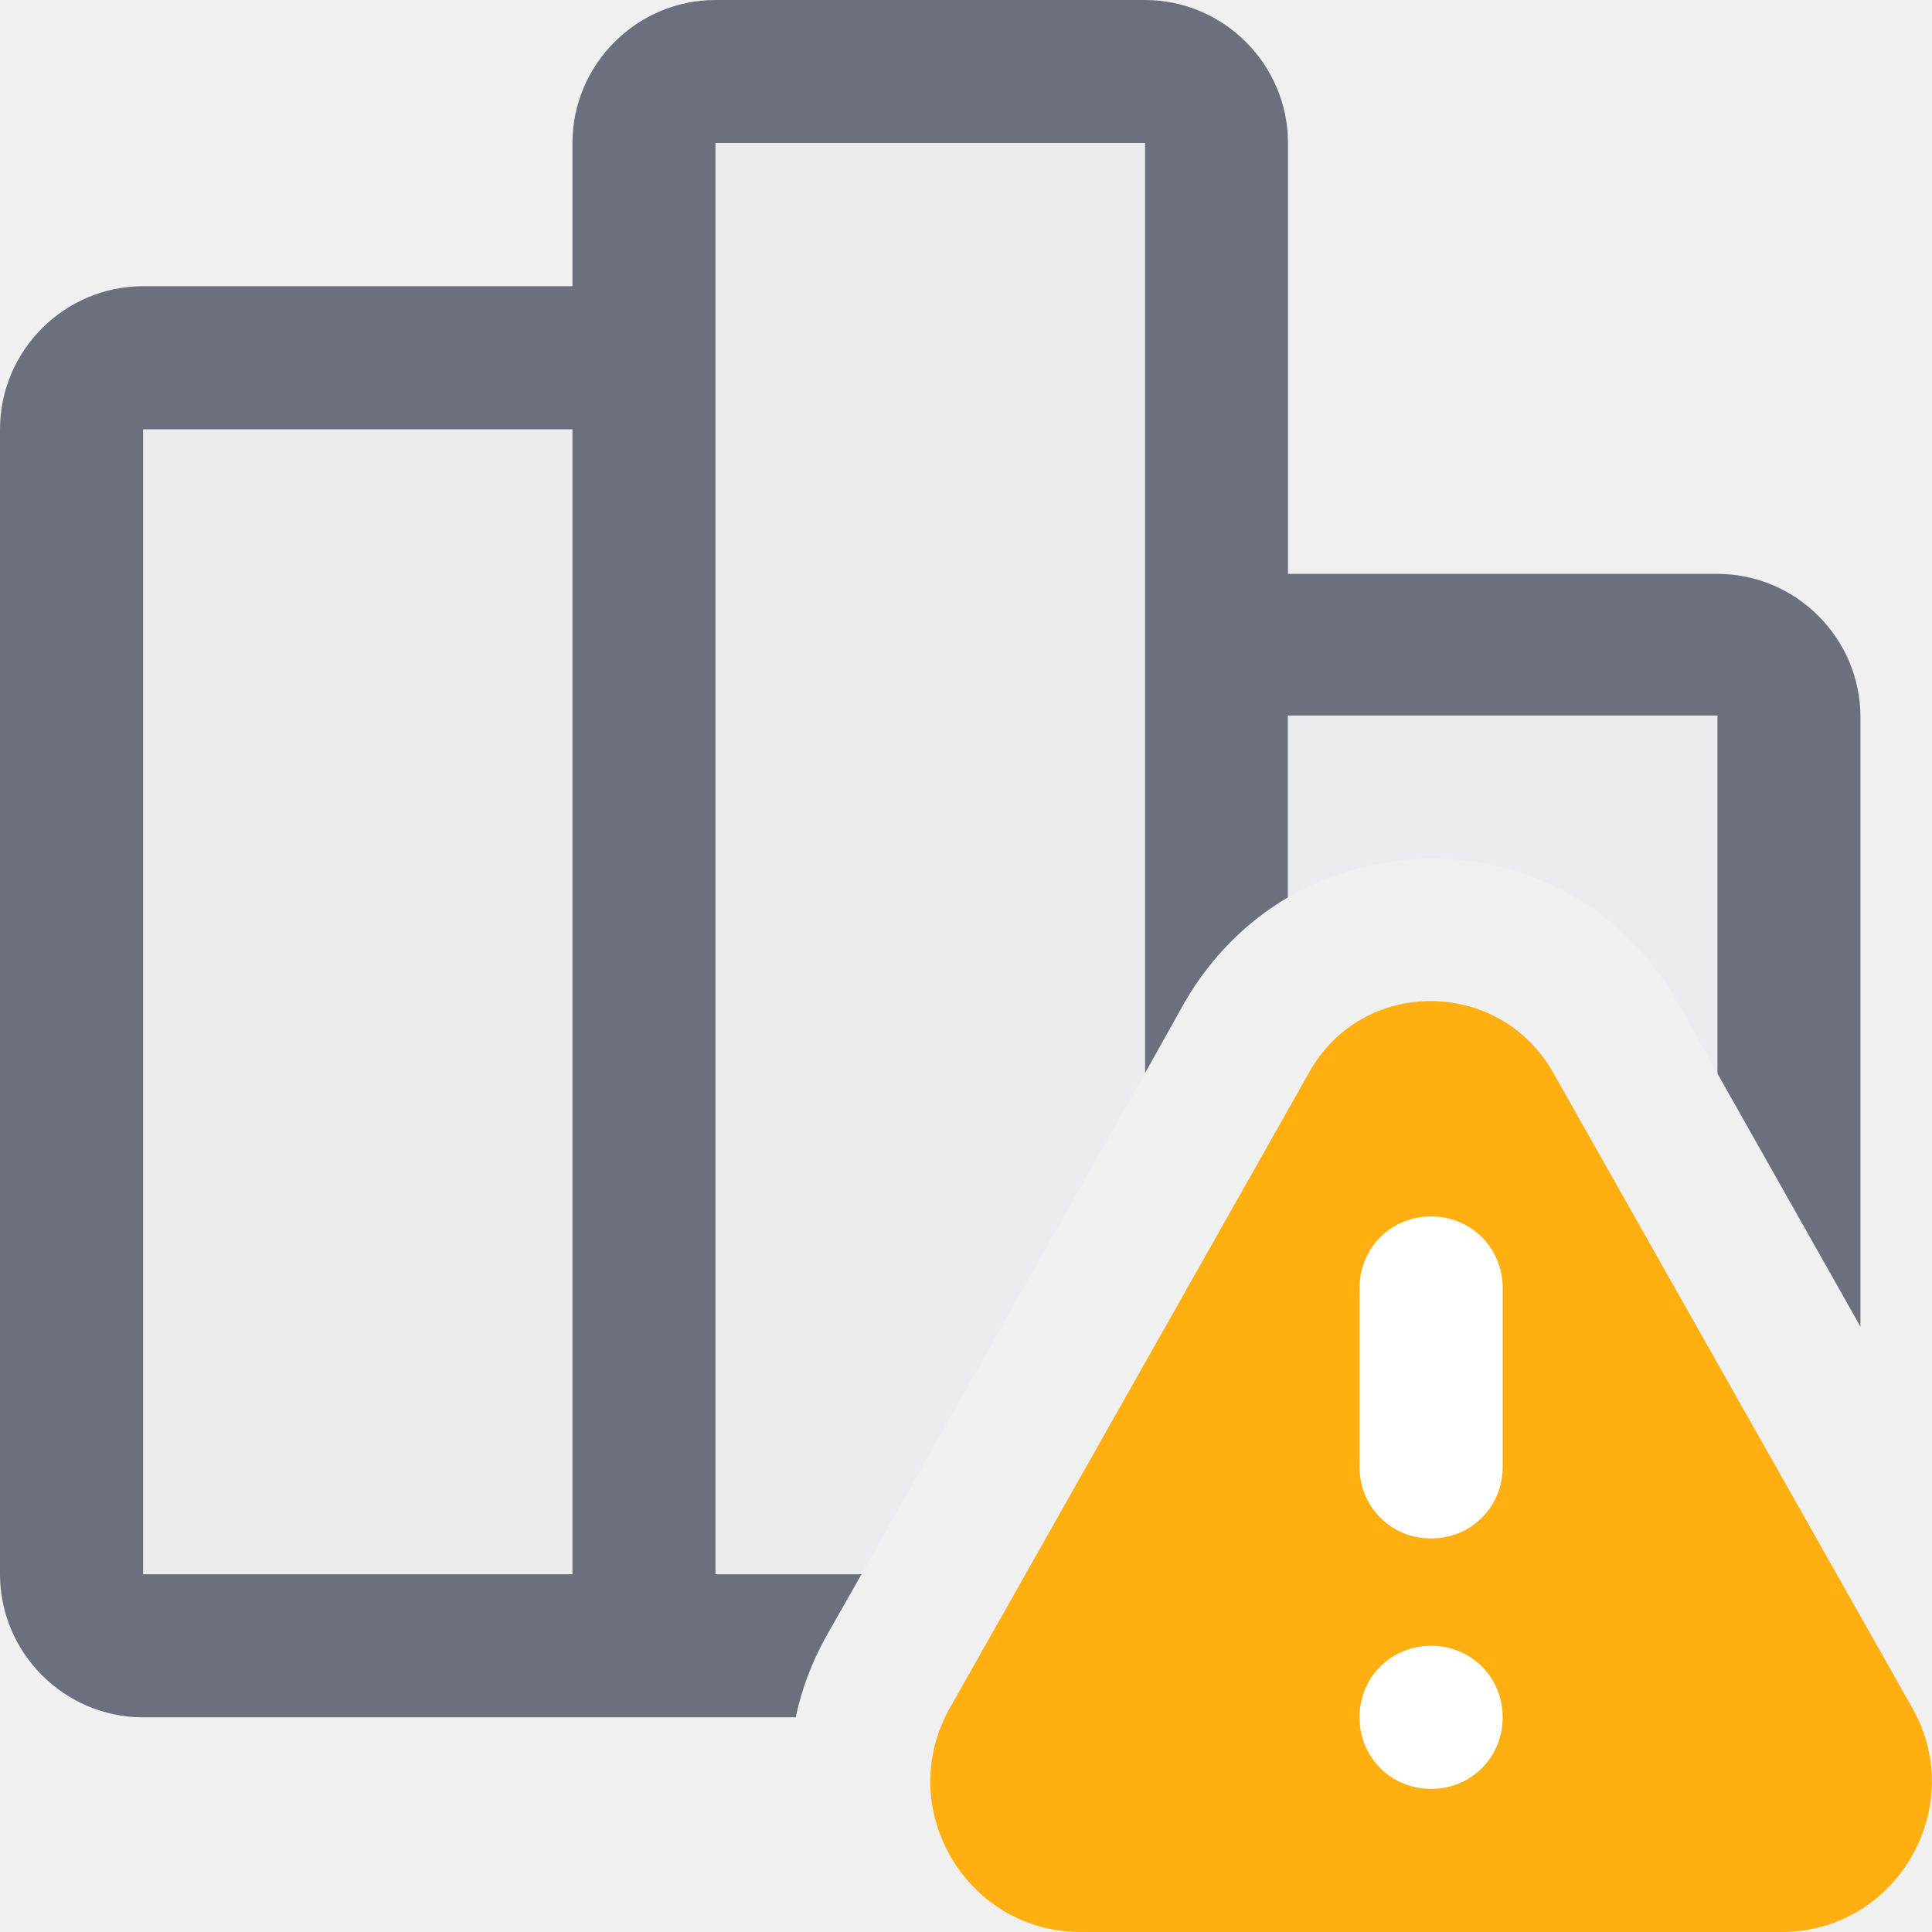
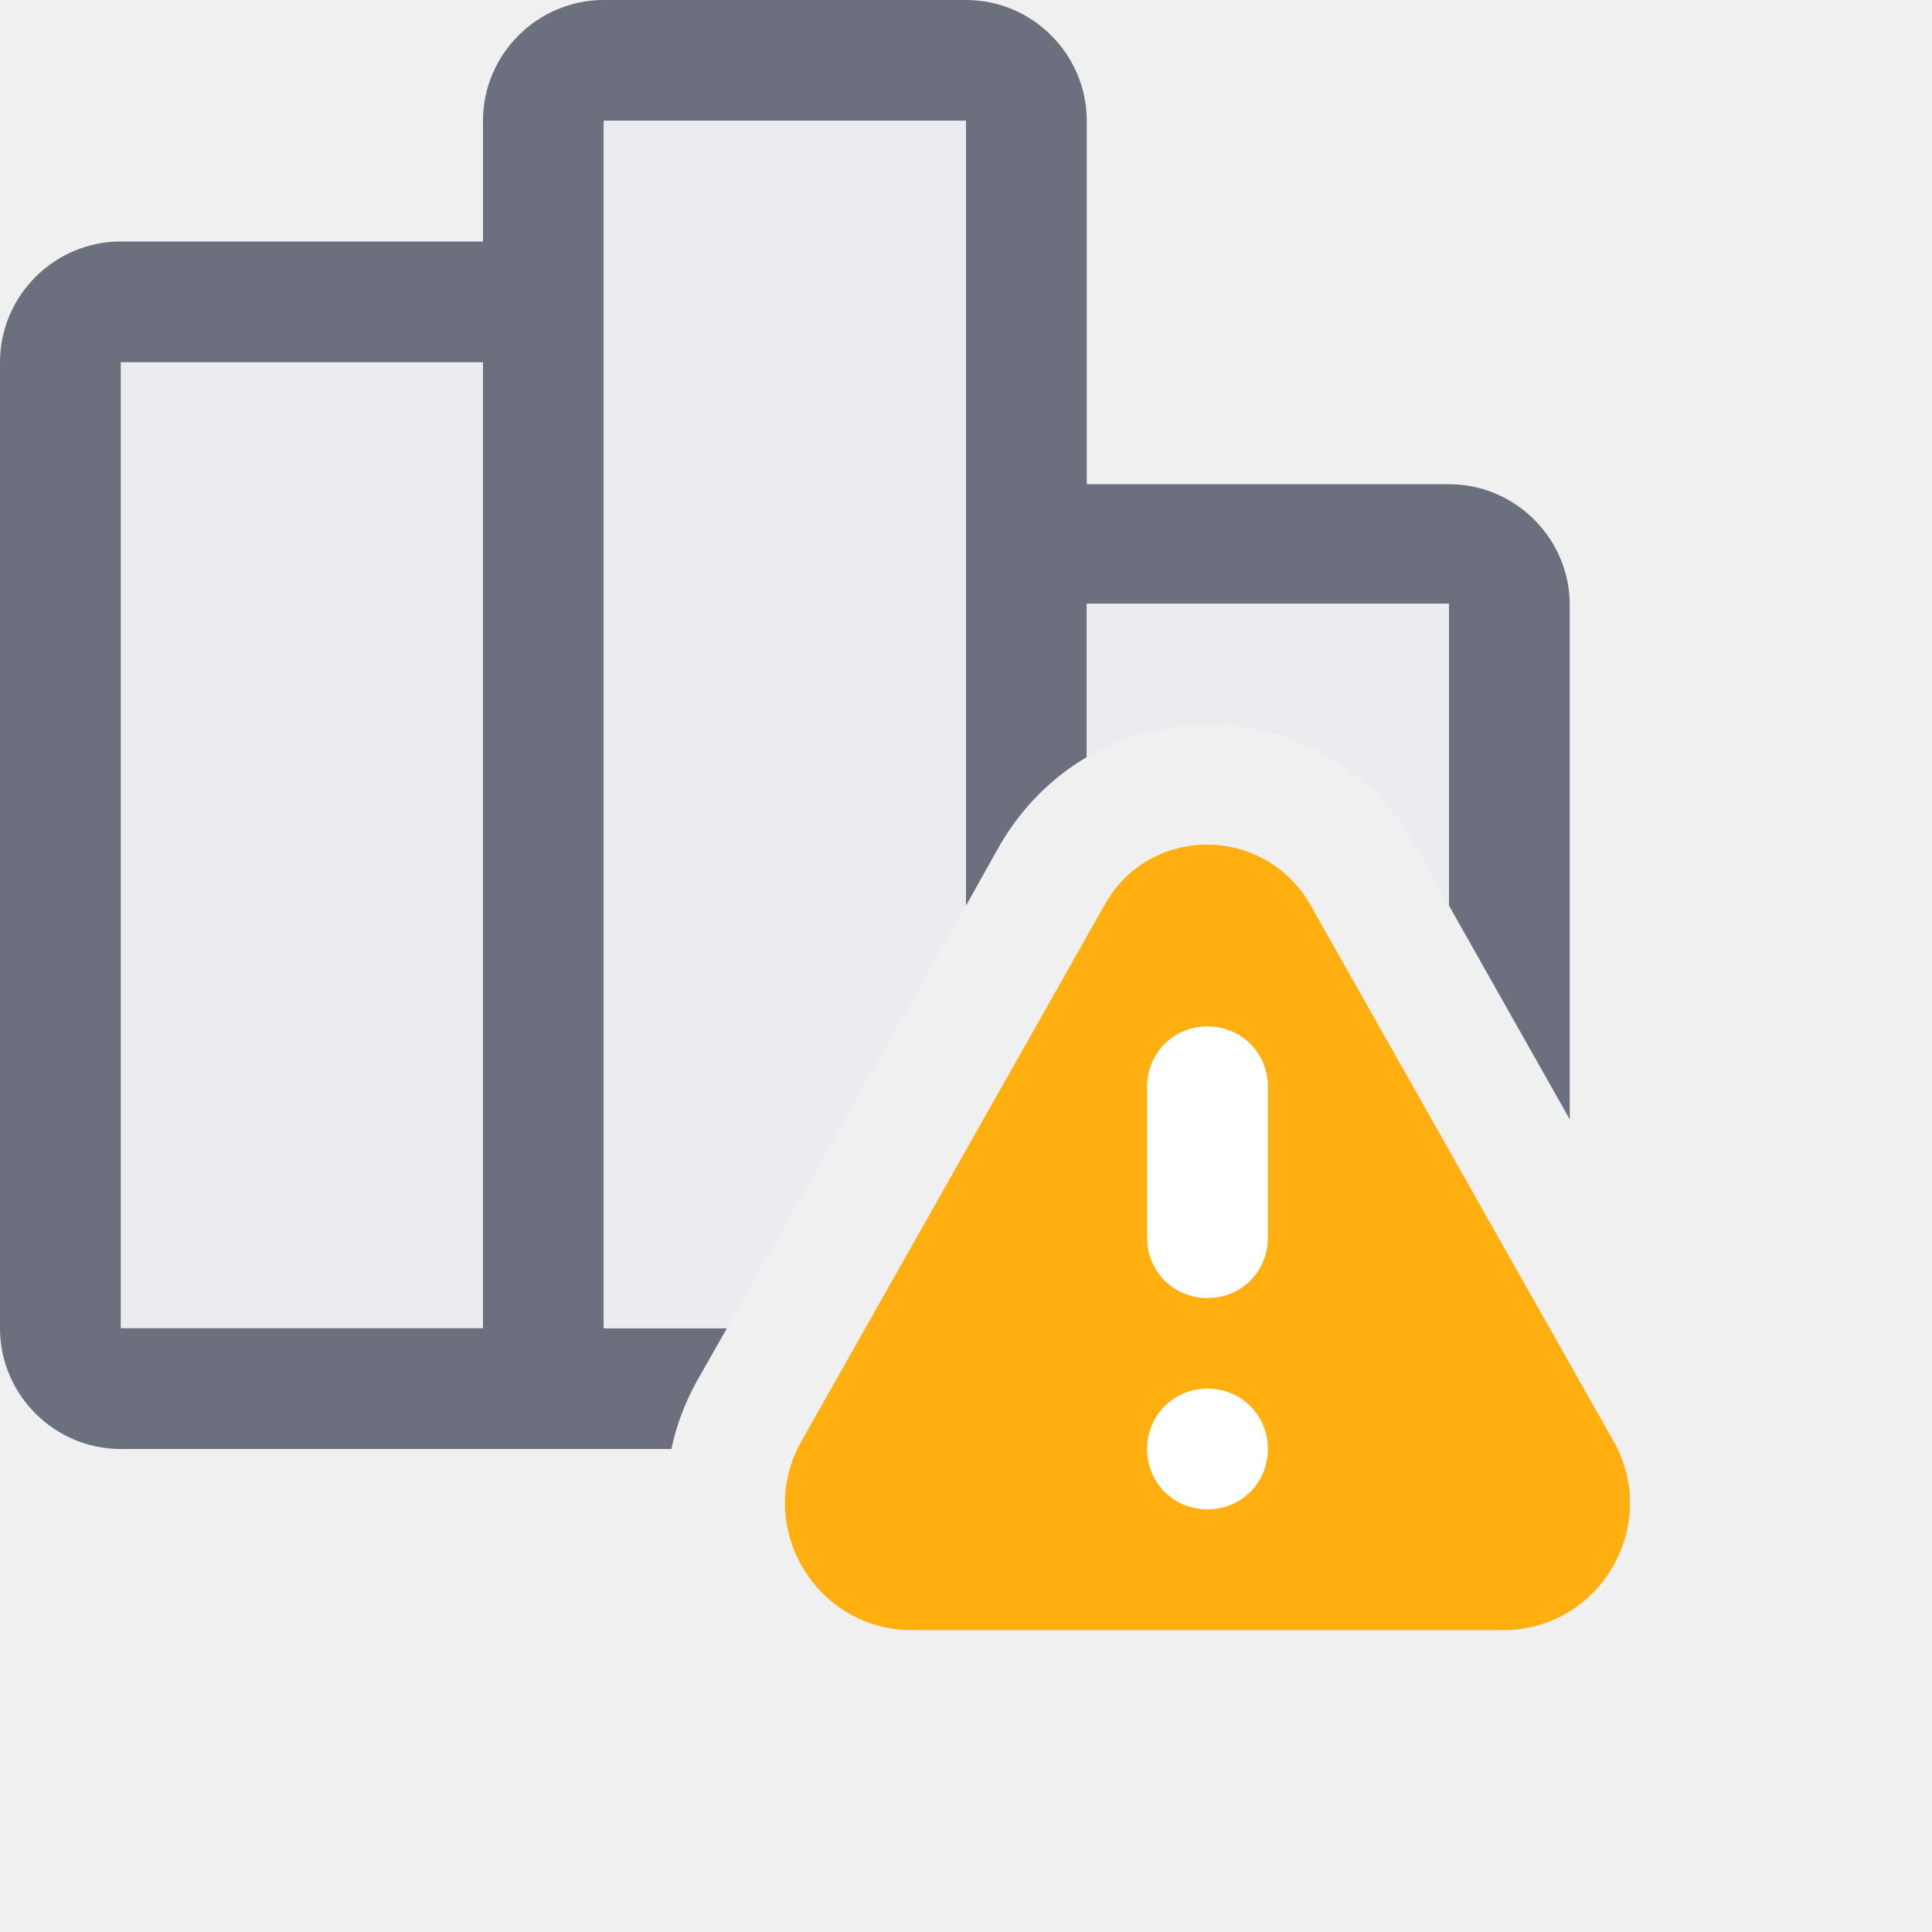
- <svg xmlns="http://www.w3.org/2000/svg" id="Ebene_1" version="1.1" viewBox="0 0 13.5 13.5">
+ <svg xmlns="http://www.w3.org/2000/svg" id="Ebene_1" version="1.1" width="16" height="16" viewBox="0 0 16 16">
  <defs>
    <style>
			.st0 {
			fill: #fff;
			}

			.st1 {
			fill: #ebecf0;
			}

			.st2 {
			fill: #ffaf0f;
			}

			.st2, .st3 {
			fill-rule: evenodd;
			}

			.st3 {
			fill: #6c707e;
			}
		</style>
  </defs>
  <path class="st1" d="M4,11V3H1v8h3Z" />
  <path class="st3" d="M5.77,11.44l.25-.44h-1.02V1h3v6.5l.28-.5c.18-.31.43-.56.72-.73v-1.27h3v2.5l1,1.77v-4.26c0-.55-.45-1-1-1h-3V1c0-.55-.45-1-1-1h-3c-.55,0-1,.45-1,1v1H1c-.55,0-1,.45-1,1v8c0,.55.45,1,1,1h4.56c.04-.19.11-.38.21-.56ZM4,11H1V3h3v8Z" />
  <path class="st1" d="M10,6c.72,0,1.36.37,1.72,1l.28.5v-2.5h-3v1.27c.3-.17.64-.27,1-.27Z" />
  <polygon class="st1" points="8 7.5 8 1 5 1 5 11 6.02 11 8 7.5" />
  <path class="st2" d="M6.64,11.93l2.51-4.44c.37-.66,1.32-.66,1.7,0l2.51,4.44c.4.7-.11,1.57-.91,1.57h-4.9c-.8,0-1.31-.87-.91-1.57Z" />
  <path class="st0" d="M10.5,9c0-.28-.22-.5-.5-.5s-.5.22-.5.5v1.25c0,.28.22.5.5.5s.5-.22.5-.5v-1.25Z" />
  <path class="st0" d="M10,12.5c.28,0,.5-.22.5-.5s-.22-.5-.5-.5-.5.22-.5.5.22.5.5.5Z" />
</svg>
